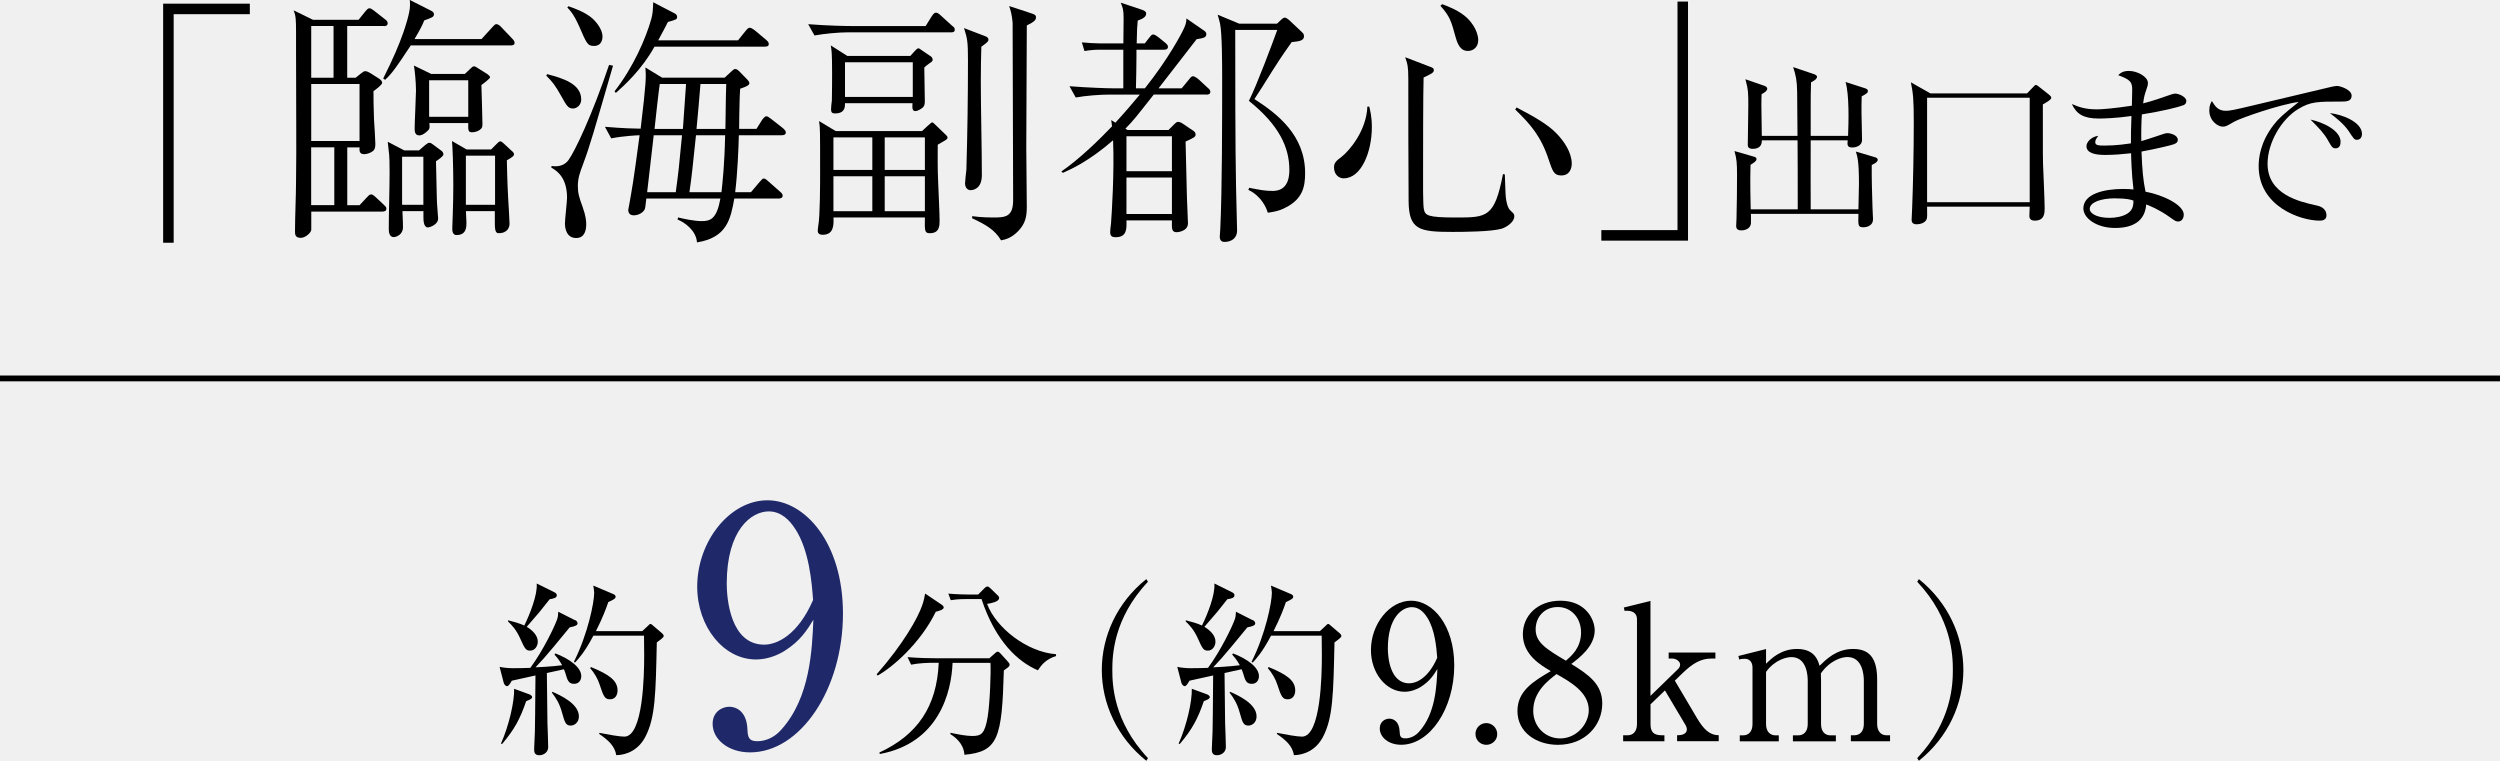
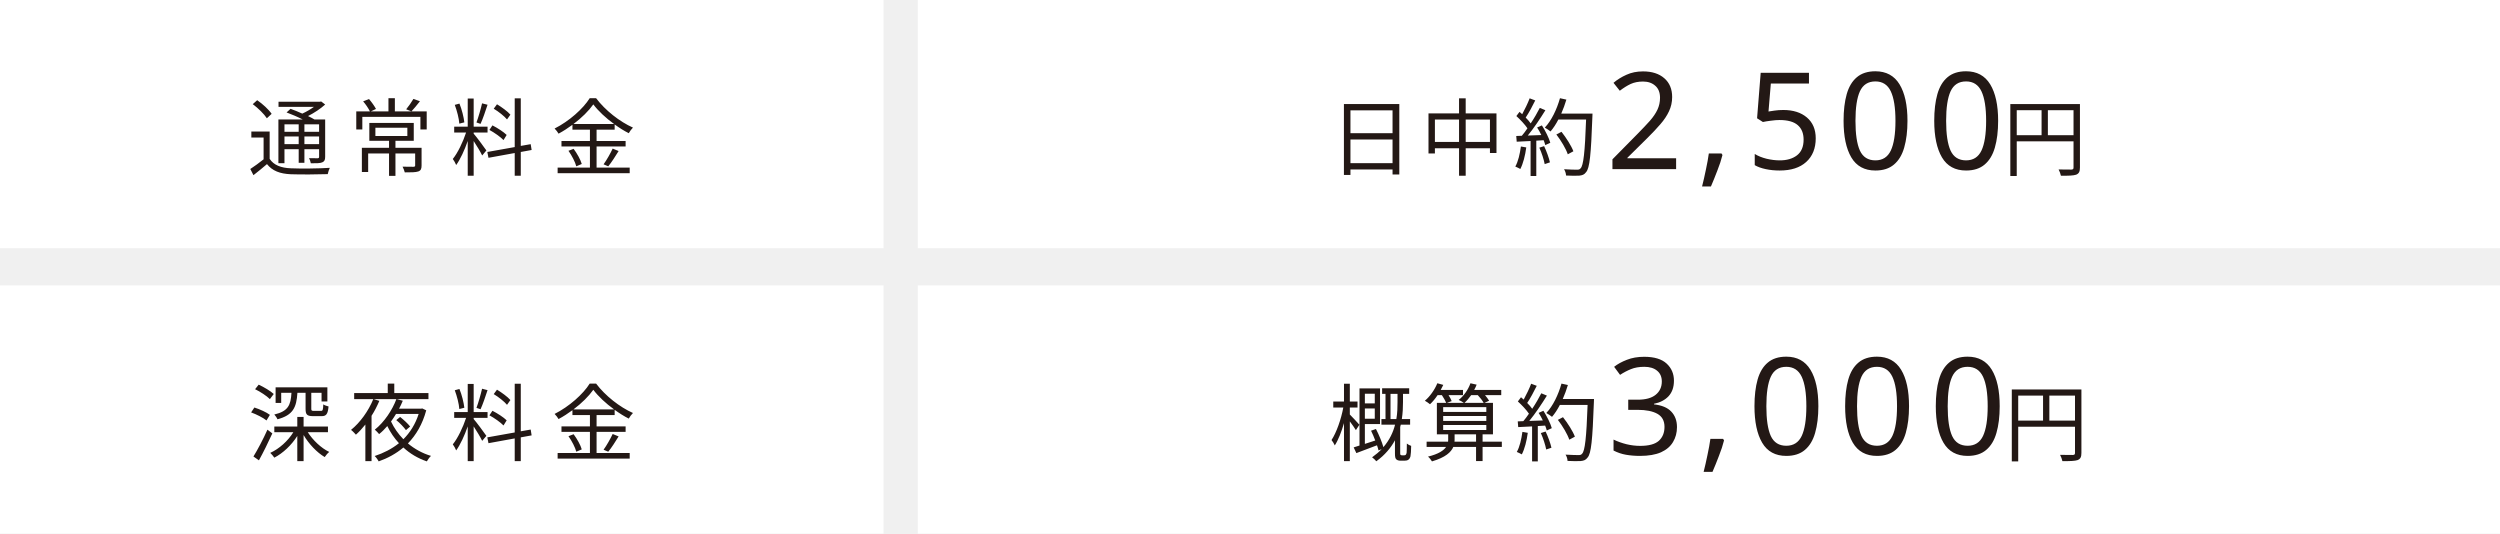
- <svg xmlns="http://www.w3.org/2000/svg" id="_レイヤー_2" data-name="レイヤー 2" viewBox="0 0 430 130.85">
+ <svg xmlns="http://www.w3.org/2000/svg" id="_レイヤー_2" data-name="レイヤー 2" viewBox="0 0 334.98 71.51">
  <defs>
    <style>
      .cls-1 {
-         fill: none;
-         stroke: #000;
-         stroke-miterlimit: 10;
+         letter-spacing: .08em;
      }

-       .cls-2, .cls-3 {
+       .cls-1, .cls-2, .cls-3 {
+         font-size: 11.3px;
+       }
+ 
+       .cls-2 {
+         letter-spacing: .2em;
+       }
+ 
+       .cls-2, .cls-4 {
+         fill: #231815;
+         font-family: YuMinPr6N-Regular-83pv-RKSJ-H, 'Yu Mincho Pr6N';
+       }
+ 
+       .cls-5 {
+         fill: #fff;
        stroke-width: 0px;
      }

      .cls-3 {
-         fill: #1f296a;
+         letter-spacing: .1em;
+       }
+ 
+       .cls-6 {
+         font-size: 18.08px;
+         letter-spacing: .1em;
      }
    </style>
  </defs>
  <g id="_レイヤー_1-2" data-name="レイヤー 1">
-     <g>
-       <path class="cls-2" d="m98.92,106.65c.26.13.42.32.42.58,0,.29-.35.48-1.36.68-.42.52-1.32,1.58-2.71,3.29-1.23,1.49-2.29,2.68-3.16,3.58.16,0,2.87-.13,4.58-.36-.13-.23-.52-.97-1.32-1.84l.16-.19c2.52.97,4.45,2.42,4.45,3.91,0,.61-.36,1.32-1.23,1.32-.77,0-1.1-.39-1.39-1.48-.03-.1-.16-.55-.36-1.03l-2.94.65c0,1.39.1,8,.1,8.62.03.65.13,3.55.13,4.13,0,.84-.74,1.39-1.55,1.39-.68,0-.87-.42-.87-.97,0-.52.13-2.65.13-3.1.03-1.03.06-4.2.1-9.65-2.03.45-3.65.81-4.07.9-.19.32-.52.94-.81.94-.32,0-.52-.39-.58-.58l-.71-2.74c.55.13,1.48.23,2.29.23,1,0,2.48-.03,3-.06,2.19-2.97,4.16-7.07,4.61-8.36.13-.32.19-.9.19-1.29l2.87,1.45Zm-12.75,21.24c1.39-3.13,2.32-7.23,2.26-9.42l2.65.97c.23.1.45.29.45.45,0,.23-.19.39-1.03.71-1.03,3-1.97,4.81-4.16,7.39l-.16-.1Zm1.23-21.2c.9.23,1.97.52,2.78.9.9-1.81,2.32-5.33,2.13-7.23l3.07,1.52c.26.13.39.32.39.48,0,.48-.48.58-1.23.71-1.52,1.94-1.74,2.23-3.94,4.74.94.58,1.9,1.45,1.9,2.55,0,.74-.48,1.55-1.32,1.55-.74,0-.94-.39-1.65-1.97-.74-1.68-1.48-2.39-2.16-3.07l.03-.19Zm7.62,12.3c1.32.58,4.55,2.03,4.55,4.23,0,1.03-.74,1.58-1.42,1.58-.87,0-1.03-.65-1.45-2.13-.45-1.68-1.07-2.61-1.78-3.55l.1-.13Zm15.43-10.42l.97-.9c.16-.16.35-.36.45-.36.13,0,.35.19.45.29l1.55,1.32c.16.13.29.32.29.48,0,.23-.61.68-1.19,1.1-.19,8.94-.26,12.94-1.97,16.23-1.19,2.29-3.23,3.13-5,3.16-.26-1.52-1.26-2.52-2.94-3.65l.03-.19c1.48.29,3.45.65,4.29.65,3.26,0,3.42-10.65,3.42-13.97,0-.55-.03-2.84-.03-3.39h-8.71c-1.58,3-2.68,4.1-3.16,4.62l-.19-.13c2.39-4.74,3.49-10.2,3.49-11.88,0-.32-.1-.94-.16-1.23l3.49,1.48c.16.06.36.23.36.45,0,.32-.48.55-1.26.9-.35,1.03-.94,2.65-2.13,5h7.97Zm-8.81,6.16c3.07,1.26,4.58,2.29,4.58,4.03,0,.77-.39,1.52-1.29,1.52-.84,0-1.1-.36-1.81-2.58-.26-.84-.87-1.94-1.61-2.78l.13-.19Z" />
-       <path class="cls-3" d="m134.94,111.96c-1.19.73-2.94,1.47-4.91,1.47-5.59,0-10.11-5.65-10.11-12.53,0-7.79,5.59-14.85,12.08-14.85s12.99,7.34,12.99,19.48c0,13.04-7.34,23.88-15.98,23.88-3.78,0-6.44-2.26-6.44-4.91,0-2.03,1.58-2.94,2.88-2.94,1.13,0,2.99.73,3.11,3.9.06,1.24.17,2.03,1.69,2.03s3.05-.73,4.12-1.98c5.02-5.53,5.31-13.89,5.53-18.91-1.07,1.75-2.26,3.67-4.97,5.36Zm1.86-20.95c-.96-1.52-2.43-3.05-4.57-3.05-2.99,0-7.23,3.16-7.23,12.42,0,2.6.62,10.5,6.44,10.5,2.15,0,5.76-1.58,8.41-7.68-.23-3.11-.68-8.53-3.05-12.2Z" />
-       <path class="cls-2" d="m160.95,105.23c-2.68,5.49-7.55,9.62-10,10.97l-.16-.23c4.52-5.13,7.07-9.65,7.81-11.81.29-.81.42-1.45.52-2.07l2.78,1.87c.16.1.42.29.42.52,0,.39-.84.61-1.36.74Zm11.71,10.1c-.32,11.62-.97,13.97-6.78,14.49-.13-2.03-1.71-3.1-2.42-3.55l.03-.23c1.36.29,2.74.55,3.74.55,1.55,0,2.16-.36,2.65-3.29.39-2.39.58-7.78.48-9.29h-6.52c-.19,5.07-2.36,13.81-12.52,15.68l-.06-.26c6.55-3.03,9.88-7.91,10.2-15.43h-.94c-.81,0-2.36.03-3.81.32l-.61-1.29c2,.16,3.97.19,4.94.19h9.13l.87-.77c.19-.19.39-.36.58-.36.16,0,.32.16.45.29l1.29,1.42c.16.16.29.35.29.52,0,.29-.1.36-1,1Zm5.87-.03c-3.45-1.48-7.29-4.97-9.71-12.26h-2.58c-1.61,0-2.26.13-2.71.19l-.42-1.13c1.45.13,2.87.16,3.52.16h1.61l1.03-1.03c.29-.29.42-.35.58-.35.19,0,.32.16.55.35l1.19,1.16c.19.16.26.29.26.48,0,.65-1.48.9-2.07,1,1.55,4.16,6.91,8.29,11.84,8.65l.03.32c-1.81.55-2.55,1.58-3.13,2.45Z" />
-       <path class="cls-2" d="m197.16,130.85c-5.03-4.03-7.65-9.84-7.65-15.62s2.61-11.59,7.65-15.62l.29.45c-6,6.36-6.13,12.81-6.13,15.17s.13,8.81,6.13,15.17l-.29.45Z" />
-       <path class="cls-2" d="m215.48,106.65c.26.13.42.32.42.58,0,.29-.35.48-1.36.68-.42.52-1.32,1.58-2.71,3.29-1.23,1.49-2.29,2.68-3.16,3.58.16,0,2.87-.13,4.58-.36-.13-.23-.52-.97-1.32-1.84l.16-.19c2.52.97,4.45,2.42,4.45,3.91,0,.61-.35,1.32-1.23,1.32-.77,0-1.1-.39-1.39-1.48-.03-.1-.16-.55-.36-1.03l-2.94.65c0,1.39.1,8,.1,8.62.03.65.13,3.55.13,4.13,0,.84-.74,1.39-1.55,1.39-.68,0-.87-.42-.87-.97,0-.52.13-2.65.13-3.1.03-1.03.06-4.2.1-9.65-2.03.45-3.65.81-4.07.9-.19.32-.52.94-.81.94-.32,0-.52-.39-.58-.58l-.71-2.74c.55.13,1.48.23,2.29.23,1,0,2.48-.03,3-.06,2.19-2.97,4.16-7.07,4.61-8.36.13-.32.19-.9.19-1.29l2.87,1.45Zm-12.75,21.24c1.39-3.13,2.32-7.23,2.26-9.42l2.65.97c.23.1.45.29.45.45,0,.23-.19.39-1.03.71-1.03,3-1.97,4.81-4.16,7.39l-.16-.1Zm1.23-21.2c.9.23,1.97.52,2.78.9.9-1.81,2.32-5.33,2.13-7.23l3.07,1.52c.26.13.39.32.39.48,0,.48-.48.58-1.23.71-1.52,1.94-1.74,2.23-3.94,4.74.94.58,1.9,1.45,1.9,2.55,0,.74-.48,1.55-1.32,1.55-.74,0-.94-.39-1.65-1.97-.74-1.68-1.48-2.39-2.16-3.07l.03-.19Zm7.62,12.3c1.32.58,4.55,2.03,4.55,4.23,0,1.03-.74,1.58-1.42,1.58-.87,0-1.03-.65-1.45-2.13-.45-1.68-1.07-2.61-1.78-3.55l.1-.13Zm15.43-10.42l.97-.9c.16-.16.35-.36.45-.36.13,0,.36.19.45.29l1.55,1.32c.16.13.29.32.29.48,0,.23-.61.68-1.19,1.1-.19,8.94-.26,12.94-1.97,16.23-1.19,2.29-3.23,3.13-5,3.16-.26-1.52-1.26-2.52-2.94-3.65l.03-.19c1.48.29,3.45.65,4.29.65,3.26,0,3.42-10.65,3.42-13.97,0-.55-.03-2.84-.03-3.39h-8.71c-1.58,3-2.68,4.1-3.16,4.62l-.19-.13c2.39-4.74,3.49-10.2,3.49-11.88,0-.32-.1-.94-.16-1.23l3.49,1.48c.16.06.35.23.35.45,0,.32-.48.55-1.26.9-.35,1.03-.94,2.65-2.13,5h7.97Zm-8.81,6.16c3.07,1.26,4.58,2.29,4.58,4.03,0,.77-.39,1.52-1.29,1.52-.84,0-1.1-.36-1.81-2.58-.26-.84-.87-1.94-1.61-2.78l.13-.19Z" />
-       <path class="cls-2" d="m244.39,118.14c-.68.42-1.68.84-2.81.84-3.19,0-5.78-3.23-5.78-7.17,0-4.45,3.19-8.49,6.91-8.49s7.42,4.2,7.42,11.13c0,7.46-4.2,13.65-9.13,13.65-2.16,0-3.68-1.29-3.68-2.81,0-1.16.9-1.68,1.65-1.68.65,0,1.71.42,1.77,2.23.03.71.1,1.16.97,1.16s1.74-.42,2.36-1.13c2.87-3.16,3.03-7.94,3.16-10.81-.61,1-1.29,2.1-2.84,3.07Zm1.06-11.97c-.55-.87-1.39-1.74-2.61-1.74-1.71,0-4.13,1.81-4.13,7.1,0,1.48.35,6,3.68,6,1.23,0,3.29-.9,4.81-4.39-.13-1.78-.39-4.87-1.74-6.97Z" />
-       <path class="cls-2" d="m257.52,126.24c.03,1.07-.87,1.87-1.87,1.87-1.06,0-1.87-.84-1.87-1.87s.81-1.87,1.87-1.87c1,0,1.87.84,1.87,1.87Z" />
-       <path class="cls-2" d="m275.59,121.01c0,3.74-2.94,7.1-7.62,7.1-3.68,0-6.97-2.13-6.97-5.81,0-3.49,2.78-5.13,5.74-6.87-1.71-1-4.81-2.81-4.81-6.33,0-3.19,2.52-5.78,6.45-5.78,4.42,0,5.91,3.29,5.91,5.1,0,2.74-2.65,4.74-4.03,5.78,3.03,1.87,5.33,3.49,5.33,6.81Zm-11.88,1.19c0,2.84,2.13,4.81,4.65,4.81,2.81,0,4.91-2.49,4.91-4.87,0-3.07-3.19-4.87-5.55-6.2-1.45,1.1-4,3.07-4,6.26Zm8.23-13.43c0-2.45-1.65-4.36-4-4.36s-3.81,1.74-3.81,3.84c0,2.26,1.84,3.39,5.2,5.39.94-.81,2.61-2.19,2.61-4.87Z" />
-       <path class="cls-2" d="m283.88,119.69l4.68-4.55c.23-.19.42-.48.42-.84,0-.52-.65-1.03-1.36-1.03h-.61v-1.03h8.04v1.03h-.68c-1.81,0-3.2.81-4.94,2.48l-1.36,1.32,3.84,6.49c1.1,1.84,2.13,2.9,3.71,2.9v1.03h-7.16v-1.03c.39,0,1.68,0,1.68-1.03,0-.23-.1-.48-.19-.65l-3.58-6.03-2.48,2.39v3.39c0,1.94,1.16,1.94,2.39,1.94v1.03h-7.1v-1.03h.77c.9,0,1.61-.61,1.61-1.94v-17.98c0-1.36-1.16-1.58-2.13-1.48l-.13-.58,4.58-1.13v16.33Z" />
-       <path class="cls-2" d="m303.76,111.62v2.55c.87-.87,2.55-2.55,5.33-2.55,3.03,0,3.61,1.97,3.87,2.9,1.1-1.06,2.87-2.9,5.78-2.9s4.13,1.71,4.13,5.29v7.62c0,1.23.65,1.94,1.61,1.94h.61v1.03h-6.74v-1.03h.58c1.13,0,1.65-.87,1.65-1.94v-7.42c0-.9-.16-4.1-2.84-4.1-.9,0-2.94.52-4.55,2.81,0,.26.03.52.03,1.1v7.62c0,1.36.74,1.94,1.61,1.94h.94v1.03h-7.39v-1.03h.94c.87,0,1.61-.61,1.61-1.94v-7.42c0-.68-.06-4.1-2.81-4.1-.77,0-2.84.42-4.36,2.55v8.97c0,1.36.77,1.94,1.61,1.94h.58v1.03h-6.71v-1.03h.58c.97,0,1.61-.68,1.61-1.94v-9.71c0-1-.55-1.52-1.32-1.52-.36,0-.68.03-.97.13l-.13-.61,4.74-1.19Z" />
-       <path class="cls-2" d="m330.05,130.85l-.29-.45c6-6.36,6.13-12.81,6.13-15.17s-.13-8.81-6.13-15.17l.29-.45c5.03,4.03,7.65,9.84,7.65,15.62s-2.61,11.59-7.65,15.62Z" />
-     </g>
-     <g>
-       <path class="cls-2" d="m28.06.63h14.91v1.81h-13.1v39.31h-1.81V.63Z" />
-       <path class="cls-2" d="m66,4.47h-6.28v8.9h1.45l.9-.72c.36-.27.5-.41.77-.41.23,0,.63.18.9.36l1.49.95c.27.18.5.41.5.68,0,.36-.99,1.08-1.49,1.45,0,1.08,0,2.62.09,4.88.09,1.36.23,3.61.23,4.2s-.09.95-.41,1.22c-.45.36-1.13.54-1.49.54-.86,0-.86-.59-.81-1.17h-2.12v9.94h2.12l1.22-1.31c.32-.32.45-.54.77-.54s.59.32.81.5l1.36,1.27c.27.27.45.41.45.68,0,.41-.36.5-.68.5h-12.24v3.12c0,.45-.95,1.4-1.81,1.4-.99,0-.99-.63-.99-1.13,0-2.44.18-6.33.18-8.72.09-7.32,0-8.86,0-22.73v-2.67c0-2.44-.05-2.94-.41-3.88l3.34,1.63h7.82l1.17-1.45c.18-.23.45-.54.68-.54.32,0,.59.27.86.45l1.85,1.45c.23.18.45.36.45.68,0,.41-.36.5-.68.5Zm-8.63,0h-3.84v8.9h3.84V4.47Zm4.47,9.98h-8.31v9.8h8.31v-9.8Zm-4.34,10.89h-3.98v9.94h3.98v-9.94Zm30.32-17.53h-17.17c-.14.23-.41.59-.81,1.22-1.17,1.76-2.44,3.7-3.61,4.7l-.32-.23c1.76-3.52,2.67-5.65,3.48-7.95.23-.68,1.13-3.3,1.13-4.61,0-.36,0-.59-.04-.95l3.66,1.85c.27.13.5.32.5.59,0,.5-.32.59-1.67,1.08-.36.9-.59,1.36-1.67,3.21h11.52l1.85-2.03c.36-.36.45-.54.72-.54s.68.32.81.5l1.9,1.99c.27.27.41.5.41.72,0,.41-.36.45-.68.45Zm-12.83,19.92c0,.54.14,5.78.14,6.24,0,1.04.23,3.3.23,3.61,0,1.08-1.49,1.54-1.76,1.54-.72,0-.77-1.17-.77-1.72v-1.09h-3.61c.09,1.67.09,2.58.09,2.8,0,1.26-1.17,1.67-1.58,1.67-.86,0-.86-1.04-.86-1.49,0-2.67.14-6.91.14-9.58,0-1.31,0-2.89-.18-4.02-.09-.77-.09-.86-.14-1.31l2.85,1.49h2.53l1.04-.9c.27-.23.54-.41.72-.41.32,0,.45.18.68.32l1.4,1.04c.18.13.36.36.36.63,0,.32-.9.95-1.27,1.17Zm-2.17-.77h-3.66v8.27h3.66v-8.27Zm9.98-12.34c.04,1.13.18,5.87.18,6.69,0,.5-.05.72-.41.99-.18.14-.63.45-1.4.45-.59,0-.68-.27-.63-1.58h-6.69c.04.45.09.77-.05,1.04-.04.13-.95,1.08-1.67,1.08-.81,0-.81-.77-.81-1.22,0-.99.23-5.56.23-6.51,0-1.45-.23-3.7-.36-4.29l2.98,1.45h5.78l.95-.9c.23-.18.36-.41.63-.41.23,0,.45.18.68.32l1.58.99c.18.14.5.36.5.59,0,.18-1.13,1.08-1.49,1.31Zm-2.26-.81h-6.73v6.28h6.73v-6.28Zm6.64,13.74c.04,1.31.04,3.16.23,6.64.05.5.23,4.02.23,4.29,0,.54-.27,1.63-1.9,1.63-.63,0-.63-.9-.63-2.12v-1.67h-4.97c0,.32.09,1.72.09,1.99,0,.72,0,2.12-1.72,2.12-.63,0-.72-.68-.72-1.08,0-.72.09-1.9.09-2.62.05-1.58.09-3.16.09-4.74,0-3.57-.14-6.96-.23-7.73l2.53,1.45h4.2l.95-.95c.18-.18.41-.45.63-.45s.45.23.68.45l1.27,1.18c.18.13.41.36.41.59,0,.32-.36.54-1.22,1.04Zm-2.03-.77h-5.02v8.45h5.02v-8.45Z" />
-       <path class="cls-2" d="m98.53,18.66c-.81,0-1.08-.5-1.99-2.12-1.08-1.94-1.54-2.48-2.58-3.52l.14-.27c2.76.72,5.87,1.67,5.87,4.38,0,.9-.72,1.54-1.45,1.54Zm1.81,9.44c-.59,1.54-.95,2.53-.95,3.89,0,1.26.23,1.99.81,3.57.59,1.67.63,2.48.63,3.03,0,.99-.27,2.35-1.72,2.35-1.63,0-1.94-1.58-1.94-2.49,0-.72.36-3.8.36-4.43,0-3.25-1.49-4.52-2.71-5.2l.05-.27c1.49.23,2.39-.32,2.89-.99,1.13-1.54,4.07-7.73,7-16.4l.68.14c-3.3,11.38-4.02,13.92-5.11,16.81Zm1.85-20.2c-1.13,0-1.27-.36-2.58-3.39-.99-2.21-1.63-2.8-2.03-3.21l.18-.23c1.04.36,2.85.99,4.11,2.08.99.9,1.76,2.12,1.76,3.12,0,.18,0,1.63-1.45,1.63Zm32.3,15.36h-7.41c-.05,2.21-.23,6.6-.63,9.8h2.71l1.49-1.76c.45-.5.5-.59.72-.59.14,0,.27,0,.81.5l1.99,1.76c.27.23.45.41.45.68,0,.41-.41.5-.68.5h-7.64c-.63,3.52-1.27,6.73-6.42,7.54-.14-2.03-2.08-3.43-3.34-3.93l.09-.36c.95.23,2.76.63,4.07.63,1.49,0,2.58-.36,3.21-3.88h-12.74c-.18,1.54-.18,1.72-.36,1.99-.41.63-1.27.9-1.76.9-.77,0-.99-.45-.99-.95,0-.05.5-2.62.5-2.8.32-1.58,1.27-8.58,1.45-10.03-.27,0-2.89.13-4.88.54l-1.08-1.99c3.12.27,5.47.32,6.14.32.99-8.27.95-8.9.81-10.53l2.89,1.76h10.75l1.22-1.13c.36-.32.41-.36.63-.36s.5.23.63.36l1.45,1.49c.09.13.32.32.32.59s-.27.41-.63.59c-.18.09-.59.23-.95.36-.05.95-.09,1.31-.09,1.76-.04.81-.09,4.43-.09,5.15h2.98l.99-1.58c.18-.23.45-.59.72-.59.18,0,.41.14.81.45l2.08,1.63c.18.18.45.41.45.68,0,.45-.41.5-.68.5Zm-2.94-15.23h-18.98c-2.17,3.89-5.06,6.55-6.64,7.95l-.23-.27c3.21-4.11,5.38-9.08,6.33-12.47.23-.86.27-1.4.32-2.85l3.57,1.85c.27.14.54.27.54.68s-.14.45-1.58.86c-.45.86-.68,1.36-1.67,3.16h13.73l1.31-1.63c.27-.32.45-.54.72-.54s.72.36.86.45l1.99,1.67c.18.18.41.36.41.68,0,.41-.36.45-.68.45Zm-19.11,15.23l-1.13,9.8h4.92c.5-3.71.54-4.16,1.08-9.8h-4.88Zm1.04-8.81c-.18,1.08-.77,6.51-.9,7.73h4.88l.54-7.73h-4.52Zm6.23,8.81c-.63,5.92-.68,6.69-1.13,9.8h5.51c.18-1.58.54-4.88.63-9.8h-5.02Zm.77-8.81c-.09,1.13-.54,6.51-.68,7.73h4.97c.09-5.92.09-6.6.14-7.73h-4.43Z" />
-       <path class="cls-2" d="m163.54,5.56h-17.67c-1.58,0-4.07.23-5.78.54l-1.08-1.94c3.39.27,6.69.32,7.5.32h12.7l1.04-1.67c.36-.54.54-.63.72-.63.27,0,.45.13.81.45l1.99,1.81c.32.23.45.36.45.68,0,.41-.36.45-.68.45Zm-1.17,18.7c-.18.09-.95.54-1.08.63,0,1.54-.05,4.07.09,6.82.05,1.31.23,5.06.23,6.19,0,.9,0,2.21-1.67,2.21-.9,0-.9-.36-.86-2.71h-15.72c.05,1.31.05,2.98-1.85,2.98-.36,0-.86-.09-.86-.68,0-.23.05-.54.09-.86.32-1.58.32-7.41.32-9.26,0-7.23,0-7.55-.18-8.76l2.85,1.72h14.86l1.13-1.04c.45-.41.54-.45.63-.45.14,0,.27.18.63.5l1.54,1.49c.45.41.45.5.45.63,0,.23-.09.27-.59.59Zm-2.62-13.28c-.32.23-.5.36-.77.63,0,.95.09,4.97.09,5.78,0,.86-.27,1.08-.63,1.31-.45.32-.86.41-.99.41-.59,0-.54-.63-.5-1.36h-11.61c0,.59.04,1.76-1.72,1.76-.54,0-.68-.23-.68-.72,0-.23.09-1.27.14-1.49.04-2.03.04-3.71.04-4.7,0-3.52-.09-4.02-.23-4.79l2.85,1.81h10.84l.86-.95c.14-.14.36-.36.5-.36s.23.04.72.41l1.4.95c.09.04.36.27.36.59,0,.27-.14.36-.68.72Zm-9.71,12.65h-6.69v5.6h6.69v-5.6Zm0,6.69h-6.69v6.01h6.69v-6.01Zm6.96-19.61h-11.66v5.96h11.66v-5.96Zm2.08,12.92h-6.91v5.6h6.91v-5.6Zm0,6.69h-6.91v6.01h6.91v-6.01Zm9.71-22.28c-.05,1.9-.09,3.39-.09,6.05,0,4.47.18,11.61.18,16.04,0,2.58-1.81,2.58-1.94,2.58-.5,0-.95-.41-.95-1.18,0-.36.18-1.99.23-2.35.18-6.23.27-12.51.27-18.75,0-3.21-.09-3.75-.68-5.6l3.66,1.4c.23.09.54.23.54.59,0,.32-.18.45-1.22,1.22Zm7.82-3.66c0,2.12-.09,17.71-.09,21.01,0,1.63.09,8.77.09,10.21,0,1.9-.36,2.89-1.36,4.02-1.22,1.31-2.3,1.58-3.07,1.72-1.08-1.85-2.67-2.71-4.97-3.8v-.36c1.72.23,3.25.23,3.57.23,2.08,0,3.48-.05,3.48-2.98,0-4.83-.09-26.16-.09-30.54-.14-1.49-.32-1.99-.59-2.85l3.98,1.31c.36.14.63.23.63.63s-.18.72-1.58,1.4Z" />
-       <path class="cls-2" d="m207.49,16.26h-9.04c-3.07,3.89-3.39,4.34-4.88,5.87l.36.23h7.05l1.13-1.13c.27-.23.36-.27.54-.27.23,0,.45.14.59.18l1.81,1.22c.41.27.59.41.59.77,0,.41-.18.5-1.72,1.22.09,4.07.14,6.46.23,9.53,0,.68.18,3.84.18,4.52,0,1.45-1.9,1.54-1.9,1.54-.9,0-.9-.54-.86-2.03h-7.82c.05,1.49.05,2.89-1.85,2.89-.68,0-.95-.23-.95-.9,0-.23.09-1.18.14-1.4.14-1.85.59-8.95.36-14.37-4.07,3.52-7,4.88-8.63,5.6l-.27-.23c3.21-2.21,6.6-5.56,8.72-7.77,0-.14-.14-.99-.14-1.08l.72.45c1.58-1.72,3.16-3.57,4.2-4.83h-5.24c-1.58,0-4.07.18-5.78.5l-1.08-1.94c3.39.27,6.69.36,7.5.36h1.76v-6.64h-4.2c-.72,0-1.76.09-2.48.23l-.45-1.49c.81.09,2.53.18,3.21.18h3.93c0-.68.04-3.71.04-4.34,0-1.4-.14-1.85-.5-2.67l3.66,1.22c.36.14.72.27.72.68,0,.63-.81.95-1.45,1.17-.09.81-.14,1.67-.18,3.93h1.4l.77-.99c.36-.45.45-.54.68-.54.27,0,.68.32.86.45l1.22.99c.27.23.45.41.45.68,0,.36-.27.5-.68.5h-4.74v1.22c0,1.81-.05,3.62-.09,5.42h1.54c4.07-5.11,6.37-9.49,6.78-10.44.32-.72.36-1.13.36-1.58l3.07,2.12c.14.09.36.27.36.59,0,.59-.54.68-1.67.86-1.04,1.36-5.6,7.23-6.55,8.45h3.98l1.27-1.54c.27-.36.45-.54.68-.54.27,0,.81.41.86.45l1.67,1.54c.23.18.45.41.45.68,0,.45-.41.5-.68.5Zm-5.92,7.18h-7.82v6.01h7.82v-6.01Zm0,7.09h-7.82v6.28h7.82v-6.28Zm19.83,5.02c-1.4.81-2.48.9-3.34,1.04-.23-.81-1.08-2.85-3.34-3.93l.14-.36c1.85.36,2.71.54,4.02.54,1.81,0,2.89-1.08,2.89-3.61,0-3.84-1.72-7.68-6.96-11.88,1.4-2.8,3.98-9.71,4.88-12.2h-7.23c0,7,0,20.69.14,27.02,0,1.22.18,6.42.18,7.5,0,1.27-.95,1.94-2.17,1.94-.81,0-.81-.72-.81-.95s.09-1.13.09-1.31c.32-6.96.32-18.52.32-25.93,0-2.08,0-7.59-.36-9.35-.09-.45-.23-.86-.41-1.54l3.7,1.54h6.51l.81-.77c.09-.09.32-.27.54-.27s.54.27.72.41l2.21,2.08c.18.18.36.36.36.68,0,.81-.77.9-2.12,1.04-.54.77-1.63,2.26-3.34,4.97-.99,1.63-2.48,3.93-3.07,4.83,3.93,2.53,8.72,6.19,8.72,12.74,0,2.53-.54,4.34-3.07,5.78Z" />
-       <path class="cls-2" d="m231.12,30.68c-.81,0-1.67-.63-1.67-1.9,0-.81.45-1.17,1.31-1.81,1.31-1.04,4.25-4.43,4.43-8.63h.32c.14.54.45,1.72.45,3.52,0,4.25-1.81,8.81-4.83,8.81Zm27.11,8.67c-1.76.5-6.42.54-8.4.54-5.74,0-7.5-.36-7.55-5.29-.05-10.26-.05-11.34-.05-21.01,0-2.21-.14-2.58-.54-3.75l4.25,1.63c.5.18.68.27.68.59,0,.45-.41.63-1.76,1.27-.09,2.26-.09,13.51-.09,16.49,0,1.08-.04,5.47.14,6.19.23,1.04.63,1.4,5.47,1.4,5.38,0,6.69,0,8.13-7.46l.32.05c.05.63.09,3.48.18,4.02.23,1.67.59,2.03.95,2.35.41.36.5.5.5.86,0,.9-1.22,1.81-2.21,2.12Zm-5.74-30.59c-.81,0-1.58-.36-2.12-2.35-.77-2.8-.95-3.52-2.62-5.42l.32-.27c1.08.41,2.98,1.13,4.29,2.39,1.81,1.76,1.9,3.52,1.9,3.75,0,1.26-.86,1.9-1.76,1.9Zm16.04,21.42c-1.27,0-1.49-.77-2.17-2.76-1.31-3.98-3.12-6.05-5.74-8.58l.23-.36c3.03,1.58,5.38,2.94,6.78,4.38,1.4,1.4,2.71,3.39,2.71,5.29,0,.68-.27,2.03-1.81,2.03Z" />
-       <path class="cls-2" d="m290.34,41.39h-14.91v-1.81h13.1V.27h1.81v41.12Z" />
-       <path class="cls-2" d="m321.94,28.39c-.03,2.15.06,5.13.13,7.31,0,.32.09,1.74.09,2.03,0,1.04-1,1.36-1.63,1.36-.94,0-.94-.22-.88-2.31h-18.49c0,.16.03,1.39,0,1.65-.13,1.11-1.38,1.2-1.63,1.2-.53,0-.91-.19-.91-.76,0-.22.06-1.14.06-1.3.06-2.44.09-4.97.09-7.41,0-2.15-.06-2.78-.44-4.18l3.29.95c.25.06.5.16.5.44,0,.35-.47.63-1.03.98-.09,2.72,0,6.55.03,7.66h8.09c0-2.66,0-9.68-.03-11.87h-6.14c.03,1.27-.94,1.46-1.57,1.46-.85,0-.85-.47-.85-.73,0-1.04.09-5.73.09-6.68,0-2.12,0-2.75-.5-4.56l3.29,1.14c.19.06.47.25.47.47,0,.44-.66.79-.97.95-.06,1.14-.06,1.74.03,7.18h6.14c0-1.2-.06-6.46-.06-7.53-.03-1.99-.22-2.88-.69-4.3l3.64,1.23c.28.1.47.29.47.41,0,.44-.56.73-1.03.98-.06,2.06-.06,2.28-.06,4.15v5.06h6.43c.09-2.37.22-7.12-.44-9.27l3.35,1.08c.28.09.5.22.5.47,0,.29-.16.44-1.07.92-.06,1.8-.03,4.05.03,5.85,0,.29.03,1.42.03,1.65,0,1.04-1.1,1.3-1.66,1.3-.91,0-.88-.44-.81-1.23h-6.36c-.03.7,0,10.29,0,11.87h8.21c.06-2.66.09-3.92.09-4.4,0-3.86-.25-4.62-.53-5.54l3.32.98c.22.06.44.22.44.41,0,.38-.44.63-1.03.92Z" />
-       <path class="cls-2" d="m351.37,17.95c.03,1.61-.03,8.89.03,10.16.03,1.04.28,6.27.28,7.72,0,.76,0,2.12-1.69,2.12-.28,0-.94-.06-.94-.79,0-.19.06-1.36.06-1.61h-17.65c.03,1.42.03,1.93-.09,2.18-.25.6-1.1.85-1.69.85-.85,0-.88-.51-.88-.85,0-.32.09-1.71.09-1.99.16-4.14.28-9.75.28-14.62,0-4.15-.12-5.06-.5-6.96l3.35,1.9h16.64l.97-1.01c.28-.28.38-.44.53-.44s.38.16.56.32l1.72,1.36c.19.16.38.35.38.54,0,.29-.69.7-1.47,1.14Zm-2.26-1.14h-17.65v17.97h17.65v-17.97Z" />
-       <path class="cls-2" d="m375.48,18.1c-.81.35-3.54,1.01-7.08,1.58-.09,1.23-.13,3.29-.09,4.59.63-.16,3.35-1.08,3.92-1.27.22-.06.38-.1.56-.1.56,0,1.79.35,1.79,1.14,0,.47-.34.63-.66.76-.38.16-2.85.76-5.58,1.27.12,3.23.28,4.91.69,6.9,2.95.54,6.58,2.25,6.58,3.96,0,.41-.22,1.17-.97,1.17-.38,0-.47-.06-1.54-.82-1.72-1.23-3.32-1.87-3.95-2.12-.22,2.97-2.41,4.05-5.36,4.05-3.23,0-5.45-1.71-5.45-3.36,0-2.56,3.7-3.35,6.8-3.35.78,0,1.28.03,1.82.09-.34-2.72-.41-5.76-.41-6.23-1.44.16-2.98.29-4.45.29-1.75,0-3.23-.32-3.23-1.52,0-.66.78-1.61,2.04-1.77-.31.41-.53.73-.53,1.11,0,.54.63.57,1.6.57,2.16,0,3.82-.29,4.54-.38,0-1.58,0-2.15.09-4.71-2.57.38-4.83.44-5.61.44-2.6,0-3.85-.76-4.64-2.5,1.13.47,2.16.92,4.36.92.78,0,2.88-.16,5.96-.63,0-.44.06-2.47.06-2.69,0-1.42-.31-1.77-2.41-2.56.34-.32.75-.73,1.85-.73,1.47,0,3.26,1.01,3.26,2.06,0,.38-.03.51-.44,1.68-.25.73-.31,1.39-.38,1.84,1.44-.35,3.26-.98,4.89-1.55.19-.06.41-.13.63-.13.63,0,1.91.57,1.91,1.27,0,.32-.16.6-.56.76Zm-11.66,16.01c-2.32,0-4.39.63-4.39,1.84,0,.63.97,1.52,3.45,1.52,1,0,2.26-.22,3.07-.76,1-.63,1-1.65,1-2.21-.44-.16-1.13-.38-3.13-.38Z" />
-       <path class="cls-2" d="m402.62,17.47c-4.01,0-5.2,0-7.3,1.27-2.92,1.74-5.3,5.82-5.3,9.43,0,5.29,5.52,6.52,8.34,7.15.47.09,1.79.38,1.79,1.74,0,.82-.78.89-1.19.89-3.23,0-10.47-2.41-10.47-9.37,0-1.36.25-4.08,2.57-7.09.88-1.14,1.63-1.8,4.33-3.96-3.32.44-10.03,2.79-11.09,3.39-1.35.79-1.5.86-2.01.86-.78,0-2.29-.95-2.29-2.79,0-.82.22-1.23.44-1.61.6.95,1.07,1.68,2.44,1.68.63,0,1.44-.16,4.61-.92,3.73-.92,9.75-2.28,13.48-3.2.31-.06.75-.16,1-.16.47,0,2.51.6,2.51,1.68,0,1.01-.97,1.01-1.85,1.01Zm-.88,8.04c-.53,0-.63-.13-1.38-1.46-.63-1.11-1.44-1.96-2.95-3.48,2.1.44,5.17,1.84,5.17,3.83,0,.54-.19,1.11-.85,1.11Zm3.67-1.46c-.47,0-.56-.16-1.47-1.55-.75-1.11-2.16-2.28-3.2-3.04,2.01.19,5.52,1.49,5.52,3.58,0,.89-.66,1.01-.85,1.01Z" />
-     </g>
-     <line class="cls-1" y1="65.09" x2="430" y2="65.09" />
+     <rect class="cls-5" width="118.39" height="33.26" />
+     <rect class="cls-5" x="122.98" width="212" height="33.26" />
+     <text class="cls-2" transform="translate(33.21 22.66)">
+       <tspan x="0" y="0">通常料金</tspan>
+     </text>
+     <text class="cls-4" transform="translate(178.09 22.66)">
+       <tspan class="cls-1" x="0" y="0">日</tspan>
+       <tspan class="cls-3" x="12.24" y="0">中約</tspan>
+       <tspan class="cls-6" x="37.09" y="0">2,500</tspan>
+       <tspan class="cls-3" x="90.26" y="0">円</tspan>
+     </text>
+     <rect class="cls-5" y="38.24" width="118.39" height="33.26" />
+     <rect class="cls-5" x="122.98" y="38.24" width="212" height="33.26" />
+     <text class="cls-2" transform="translate(33.21 60.9)">
+       <tspan x="0" y="0">深夜料金</tspan>
+     </text>
+     <text class="cls-4" transform="translate(178.1 60.9)">
+       <tspan class="cls-3" x="0" y="0">概算約</tspan>
+       <tspan class="cls-6" x="37.29" y="0">3,000</tspan>
+       <tspan class="cls-3" x="90.45" y="0">円</tspan>
+     </text>
  </g>
</svg>
